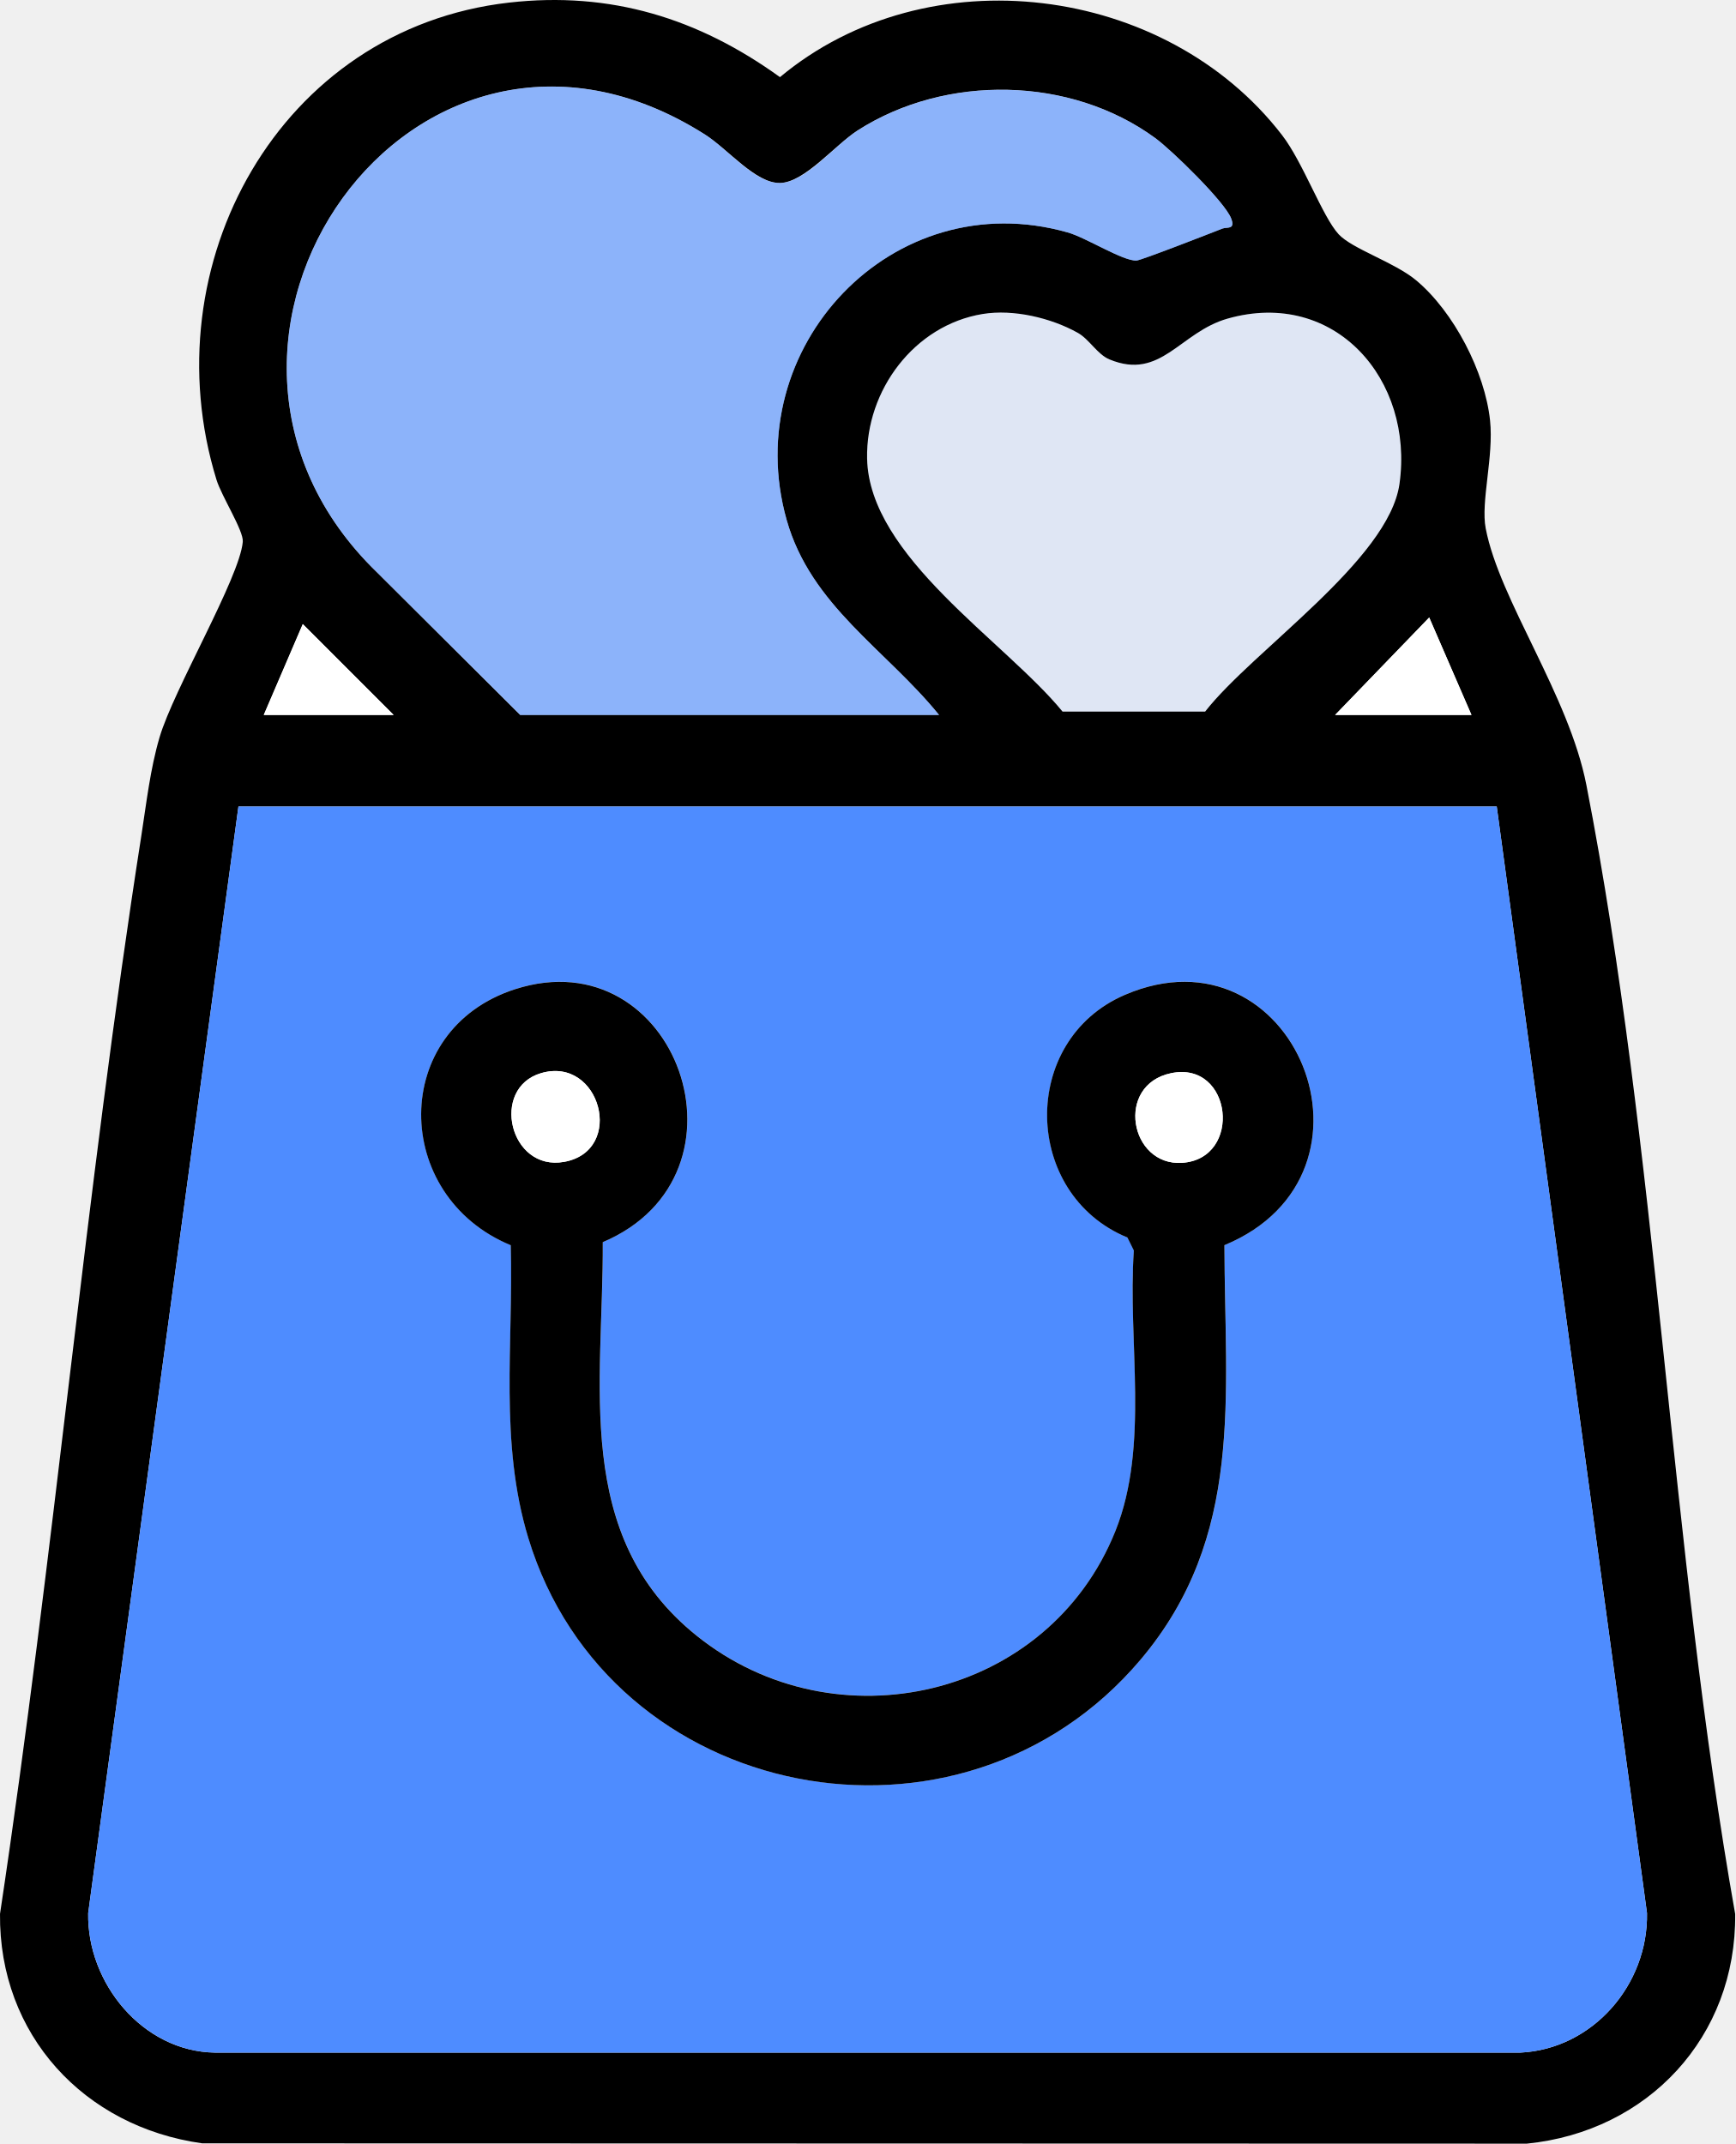
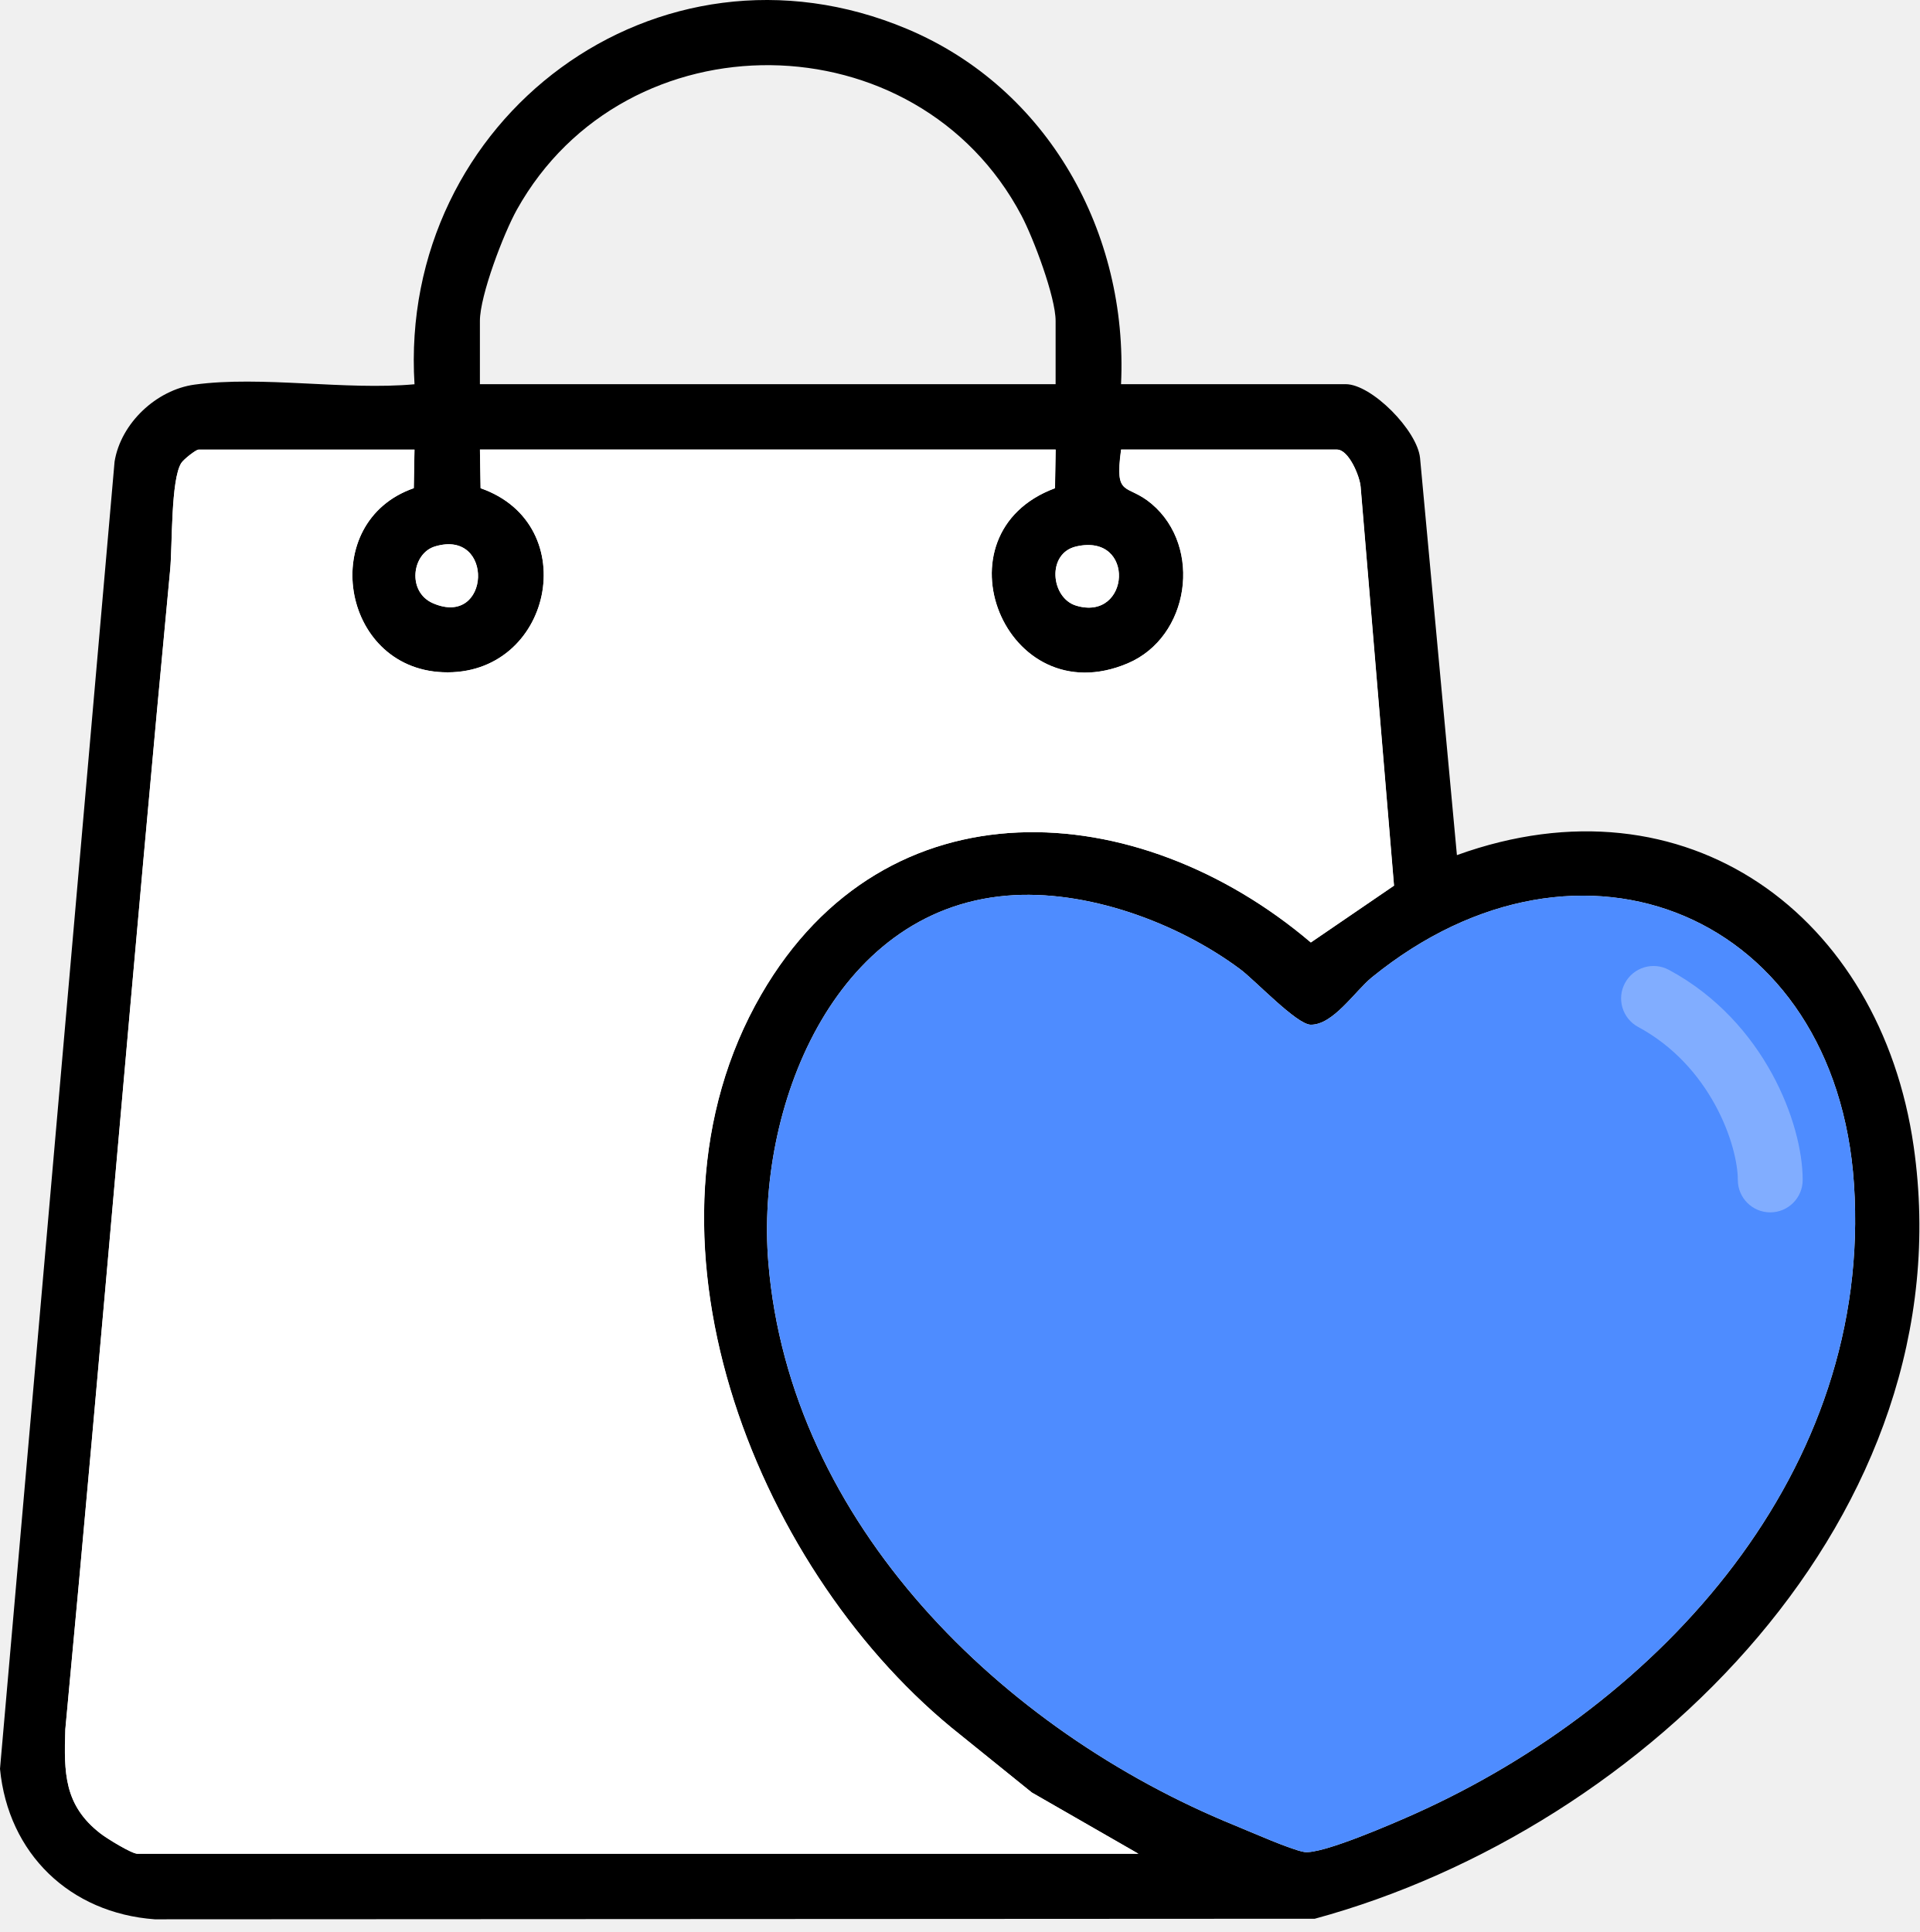
- <svg xmlns="http://www.w3.org/2000/svg" width="140" height="173" viewBox="0 0 140 173" fill="none">
-   <path d="M41.067 0.21C22.538 2.316 12.123 21.38 17.467 38.714C17.886 40.066 19.667 42.832 19.588 43.717C19.337 46.619 14.02 55.619 12.872 59.496C12.113 62.079 11.814 64.803 11.4 67.454C6.885 96.308 4.354 125.55 0.001 154.431C-0.098 164.185 6.79 171.614 16.309 172.934L123.193 172.96C132.974 171.98 140.104 164.342 139.999 154.431C134.745 124.759 133.728 92.746 127.997 63.341C126.577 56.07 120.993 48.453 119.872 42.628C119.458 40.474 120.532 36.839 120.223 33.916C119.814 30.018 117.3 25.141 114.251 22.6C112.512 21.149 109.096 20.08 108.006 18.891C106.692 17.466 105.141 13.092 103.438 10.887C94.045 -1.304 74.851 -3.729 62.933 6.214C56.353 1.478 49.26 -0.722 41.067 0.21Z" fill="white" fill-opacity="0.13" />
-   <path d="M41.067 0.21C49.26 -0.722 56.353 1.478 62.928 6.224C74.841 -3.719 94.035 -1.293 103.433 10.897C105.136 13.103 106.686 17.477 108.001 18.902C109.096 20.086 112.506 21.16 114.246 22.611C117.295 25.151 119.809 30.029 120.218 33.926C120.527 36.849 119.453 40.49 119.867 42.638C120.988 48.458 126.572 56.075 127.992 63.352C133.723 92.756 134.739 124.77 139.994 154.442C140.098 164.348 132.974 171.991 123.188 172.971L16.304 172.944C6.79 171.614 -0.098 164.185 0.001 154.431C4.354 125.55 6.885 96.308 11.4 67.454C11.814 64.803 12.113 62.079 12.872 59.496C14.014 55.62 19.337 46.62 19.588 43.717C19.667 42.832 17.886 40.066 17.467 38.714C12.123 21.38 22.538 2.316 41.067 0.21ZM41.973 57.689H75.763C71.472 52.403 65.421 48.872 63.467 41.957C59.533 28.033 72.022 14.742 86.145 18.755C87.644 19.18 90.598 21.076 91.693 21.023C92.06 21.008 97.66 18.823 98.614 18.446C98.985 18.299 99.698 18.567 99.326 17.618C98.807 16.277 94.548 12.128 93.218 11.149C86.376 6.13 76.307 5.968 69.198 10.52C67.375 11.688 64.908 14.727 62.933 14.763C60.958 14.8 58.742 12.034 56.856 10.839C33.371 -4.038 11.243 27.645 30.427 46.195L41.968 57.689H41.973ZM79.288 25.335C73.767 26.236 69.853 31.495 69.958 36.991C70.11 44.917 81.075 51.733 85.726 57.416H97.231C101.076 52.487 112.045 45.189 112.91 39.044C114.094 30.626 107.697 23.26 99.048 25.707C95.182 26.802 93.673 30.726 89.514 29.002C88.534 28.599 87.885 27.373 86.952 26.854C84.799 25.649 81.755 24.931 79.293 25.335H79.288ZM107.718 57.689H118.719L115.309 49.826L107.718 57.689ZM31.758 57.689L24.429 50.355L21.28 57.689H31.758ZM120.757 65.081H19.237L7.115 154.368C7.01 160.026 11.521 165.537 17.331 165.626H122.669C128.49 165.338 132.984 160.162 132.88 154.368L120.757 65.081Z" fill="black" />
-   <path d="M120.757 65.08L132.879 154.368C132.984 160.162 128.49 165.338 122.669 165.626H17.331C11.521 165.532 7.016 160.021 7.115 154.368L19.237 65.08H120.757ZM48.632 100.227C61.445 94.799 54.583 75.626 41.57 79.811C31.428 83.075 31.601 96.502 41.214 100.473C41.434 108.467 40.276 116.356 42.628 124.094C49.155 145.583 77.533 151.062 92.018 133.922C100.421 123.979 98.812 112.663 98.792 100.468C112.705 94.705 104.413 74.389 90.755 80.272C82.243 83.94 82.484 96.36 90.965 99.849L91.484 100.902C90.97 108.226 92.767 116.603 90.001 123.523C84.605 137.028 67.428 140.988 56.212 131.983C46.154 123.91 48.694 111.657 48.637 100.221L48.632 100.227Z" fill="#4E8CFF" />
-   <path d="M41.973 57.689L30.432 46.195C11.243 27.645 33.371 -4.038 56.861 10.845C58.747 12.039 60.89 14.805 62.938 14.768C64.987 14.732 67.375 11.693 69.204 10.525C76.313 5.973 86.381 6.135 93.223 11.154C94.553 12.133 98.813 16.282 99.331 17.623C99.698 18.572 98.991 18.299 98.619 18.451C97.665 18.828 92.065 21.013 91.698 21.029C90.604 21.081 87.649 19.185 86.151 18.76C72.027 14.748 59.538 28.038 63.473 41.962C65.427 48.872 71.477 52.408 75.768 57.694H41.978L41.973 57.689Z" fill="#4E8CFF" fill-opacity="0.62" />
-   <path d="M79.288 25.335C81.75 24.931 84.794 25.649 86.947 26.854C87.879 27.373 88.534 28.599 89.509 29.002C93.668 30.72 95.172 26.796 99.043 25.707C107.697 23.26 114.088 30.626 112.904 39.044C112.04 45.189 101.07 52.487 97.225 57.416H85.721C81.069 51.732 70.105 44.917 69.953 36.991C69.848 31.495 73.761 26.236 79.283 25.335H79.288Z" fill="#4E8CFF" fill-opacity="0.12" />
-   <path d="M107.718 57.689L115.309 49.825L118.719 57.689H107.718Z" fill="white" />
-   <path d="M31.758 57.689H21.28L24.429 50.36L31.758 57.689Z" fill="white" />
-   <path d="M48.632 100.227C48.689 111.663 46.148 123.916 56.207 131.988C67.423 140.994 84.6 137.033 89.996 123.528C92.762 116.608 90.965 108.231 91.479 100.908L90.96 99.855C82.479 96.36 82.232 83.945 90.75 80.278C104.408 74.395 112.706 94.71 98.787 100.473C98.807 112.668 100.416 123.984 92.013 133.927C77.523 151.068 49.15 145.583 42.623 124.099C40.271 116.356 41.428 108.467 41.208 100.478C31.596 96.507 31.423 83.08 41.565 79.817C54.578 75.631 61.44 94.81 48.626 100.232L48.632 100.227ZM43.66 86.59C39.527 87.8 41.114 94.548 45.515 93.751C50.486 92.856 48.443 85.192 43.66 86.59ZM94.48 86.596C89.959 87.538 91.143 94.097 95.366 93.83C100.285 93.516 99.431 85.564 94.48 86.596Z" fill="black" />
-   <path d="M43.66 86.59C48.443 85.192 50.486 92.856 45.514 93.751C41.114 94.543 39.527 87.795 43.66 86.59Z" fill="white" />
-   <path d="M94.48 86.596C99.431 85.564 100.29 93.516 95.365 93.83C91.138 94.097 89.954 87.539 94.48 86.596Z" fill="white" />
+ <svg xmlns="http://www.w3.org/2000/svg" width="148" height="149" viewBox="0 0 148 149" fill="none">
+   <path d="M86.44 29.628H103.76C105.758 29.628 109.282 33.186 109.497 35.325L112.339 65.949C130.056 59.546 144.998 70.6 147.557 88.404C151.63 116.735 126.935 141.036 101.379 147.977L11.935 148.021C5.391 147.543 0.632 142.96 0 136.418L8.835 35.598C9.316 32.638 12.06 30.062 15.006 29.662C20.162 28.959 26.659 30.123 31.962 29.635C30.698 9.171 50.688 -5.872 69.951 2.236C80.834 6.817 86.999 17.972 86.44 29.635V29.628ZM81.396 29.628V24.752C81.396 22.899 79.687 18.375 78.763 16.623C70.701 1.358 48.253 1.116 39.855 16.169C38.837 17.995 37.004 22.784 37.004 24.752V29.628H81.396ZM73.325 133.21C58.046 120.595 48.088 95.043 58.689 76.704C68.307 60.064 87.732 61.349 101.07 72.685L107.483 68.303L104.91 37.558C104.853 36.724 103.989 34.673 103.088 34.673H86.44C85.922 38.466 86.874 37.225 88.805 38.867C92.743 42.209 91.72 49.137 86.952 51.158C77.505 55.167 71.892 41.157 81.342 37.652L81.392 34.673H37.004L37.054 37.652C45.062 40.444 42.566 52.198 34.132 51.844C26.228 51.512 24.466 40.235 31.902 37.649L31.956 34.676H15.309C15.1 34.676 14.162 35.423 13.98 35.702C13.16 36.97 13.294 42.068 13.119 43.921C10.291 73.721 7.839 103.561 5.034 133.368C4.927 136.714 4.92 139.23 7.769 141.423C8.253 141.796 10.15 142.966 10.597 142.966H87.779L79.556 138.241M33.543 42.142C31.754 42.68 31.374 45.653 33.388 46.524C37.831 48.448 38.15 40.757 33.543 42.142ZM82.983 42.145C80.686 42.673 81.016 46.121 82.983 46.709C87.157 47.96 87.601 41.086 82.983 42.145ZM77.626 69.077C64.164 70.22 58.282 85.586 59.243 97.35C60.891 117.528 77.306 133.476 95.191 140.77C96.385 141.258 99.55 142.66 100.559 142.828C101.887 143.05 107.507 140.595 109.094 139.886C128.109 131.357 144.419 113.432 142.956 91.323C141.584 70.597 121.917 62.267 105.785 75.372C104.483 76.428 102.798 79.058 101.06 79.028C99.977 79.008 96.782 75.608 95.632 74.75C90.769 71.128 83.727 68.555 77.626 69.077Z" fill="black" />
+   <path d="M79.563 138.241L87.786 142.966H10.604C10.156 142.966 8.26 141.796 7.775 141.423C4.927 139.23 4.934 136.714 5.041 133.368C7.843 103.565 10.298 73.725 13.126 43.921C13.301 42.068 13.166 36.97 13.987 35.702C14.169 35.423 15.107 34.676 15.315 34.676H31.962L31.909 37.649C24.473 40.235 26.235 51.515 34.138 51.844C42.573 52.198 45.068 40.444 37.061 37.652L37.01 34.673H81.403L81.352 37.652C71.899 41.16 77.512 55.17 86.962 51.158C91.731 49.134 92.753 42.209 88.815 38.867C86.881 37.225 85.933 38.466 86.451 34.673H103.098C103.999 34.673 104.86 36.728 104.92 37.558L107.493 68.303L101.08 72.685C87.742 61.348 68.317 60.064 58.699 76.704C48.098 95.043 58.056 120.595 73.335 133.21" fill="white" />
+   <path d="M77.626 69.076C83.727 68.559 90.766 71.128 95.632 74.75C96.785 75.608 99.977 79.011 101.06 79.028C102.798 79.058 104.483 76.428 105.785 75.372C121.917 62.266 141.584 70.597 142.957 91.323C144.42 113.432 128.109 131.36 109.094 139.885C107.507 140.598 101.887 143.05 100.559 142.828C99.55 142.66 96.382 141.254 95.191 140.77C77.306 133.475 60.895 117.528 59.244 97.35C58.282 85.586 64.164 70.22 77.626 69.076Z" fill="#4E8CFF" />
+   <path d="M82.983 42.145C87.597 41.086 87.153 47.96 82.983 46.709C81.019 46.12 80.69 42.67 82.983 42.145Z" fill="white" />
+   <path d="M33.543 42.142C38.154 40.757 37.831 48.448 33.388 46.524C31.374 45.653 31.75 42.68 33.543 42.142Z" fill="white" />
+   <path d="M134 91C134 89.742 133.518 87.526 132.245 85.201C130.993 82.915 129.061 80.68 126.314 79.201C125.099 78.547 124.644 77.03 125.299 75.814C125.953 74.599 127.47 74.144 128.686 74.799C132.439 76.82 135.007 79.836 136.63 82.799C138.231 85.724 139 88.759 139 91C139 92.381 137.881 93.5 136.5 93.5C135.119 93.5 134 92.381 134 91Z" fill="white" fill-opacity="0.29" />
</svg>
